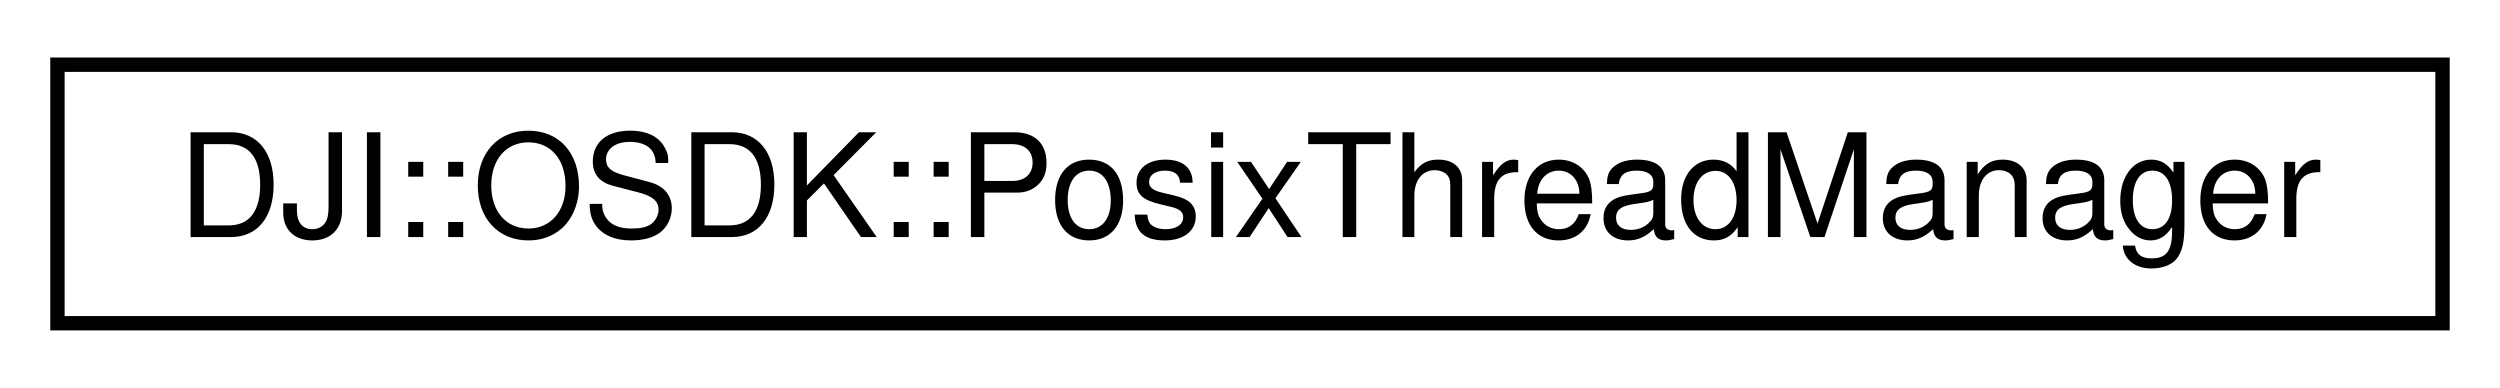
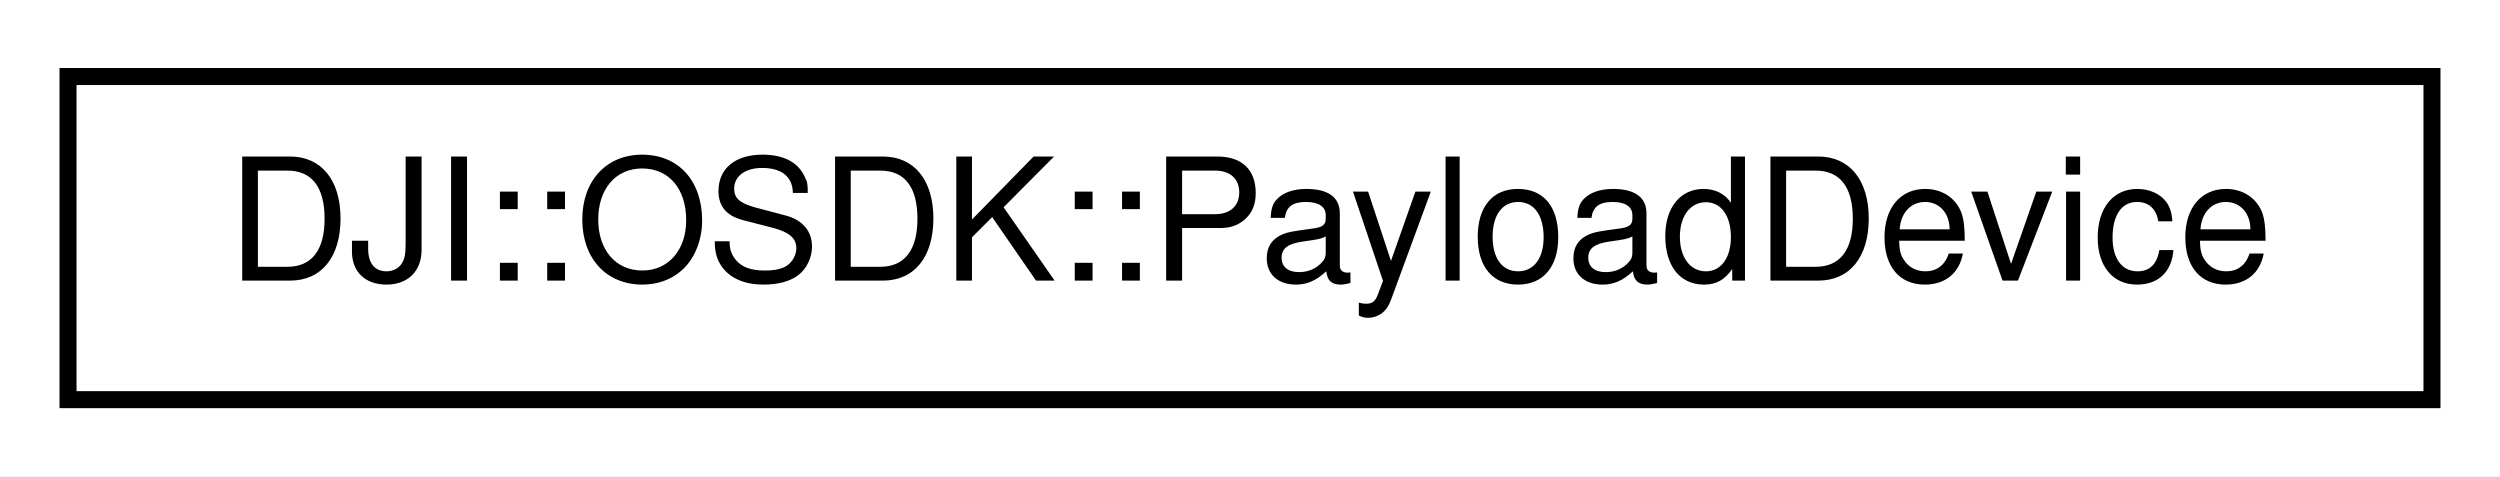
- <svg xmlns="http://www.w3.org/2000/svg" xmlns:xlink="http://www.w3.org/1999/xlink" width="174pt" height="27pt" viewBox="0.00 0.00 174.06 27.00">
-   <g id="graph0" class="graph" transform="scale(1 1) rotate(0) translate(4 23)">
-     <polygon fill="#ffffff" stroke="transparent" points="-4,4 -4,-23 170.059,-23 170.059,4 -4,4" />
+ <svg xmlns="http://www.w3.org/2000/svg" xmlns:xlink="http://www.w3.org/1999/xlink" width="147pt" height="28pt" viewBox="0.00 0.00 147.00 28.00">
+   <g id="graph0" class="graph" transform="scale(1 1) rotate(0) translate(4 24)">
+     <polygon fill="white" stroke="none" points="-4,4 -4,-24 143,-24 143,4 -4,4" />
    <g id="node1" class="node">
      <g id="a_node1">
-         <a xlink:href="classDJI_1_1OSDK_1_1PosixThreadManager.html" target="_top" xlink:title="POSIX-Compatible Data Protection and Condition Variables for *NIX platforms.">
-           <polygon fill="#ffffff" stroke="#000000" points="0,-.5 0,-18.5 166.059,-18.5 166.059,-.5 0,-.5" />
-           <text text-anchor="middle" x="83.029" y="-6.5" font-family="Helvetica,sans-Serif" font-size="10.00" fill="#000000">DJI::OSDK::PosixThreadManager</text>
+         <a xlink:href="classDJI_1_1OSDK_1_1PayloadDevice.html" target="_top" xlink:title="APIs for Payload-Onboard SDK Communication.">
+           <polygon fill="white" stroke="black" points="0,-0.5 0,-19.5 139,-19.5 139,-0.5 0,-0.5" />
+           <text text-anchor="middle" x="69.5" y="-7.5" font-family="Helvetica,sans-Serif" font-size="10.00">DJI::OSDK::PayloadDevice</text>
        </a>
      </g>
    </g>
  </g>
</svg>
